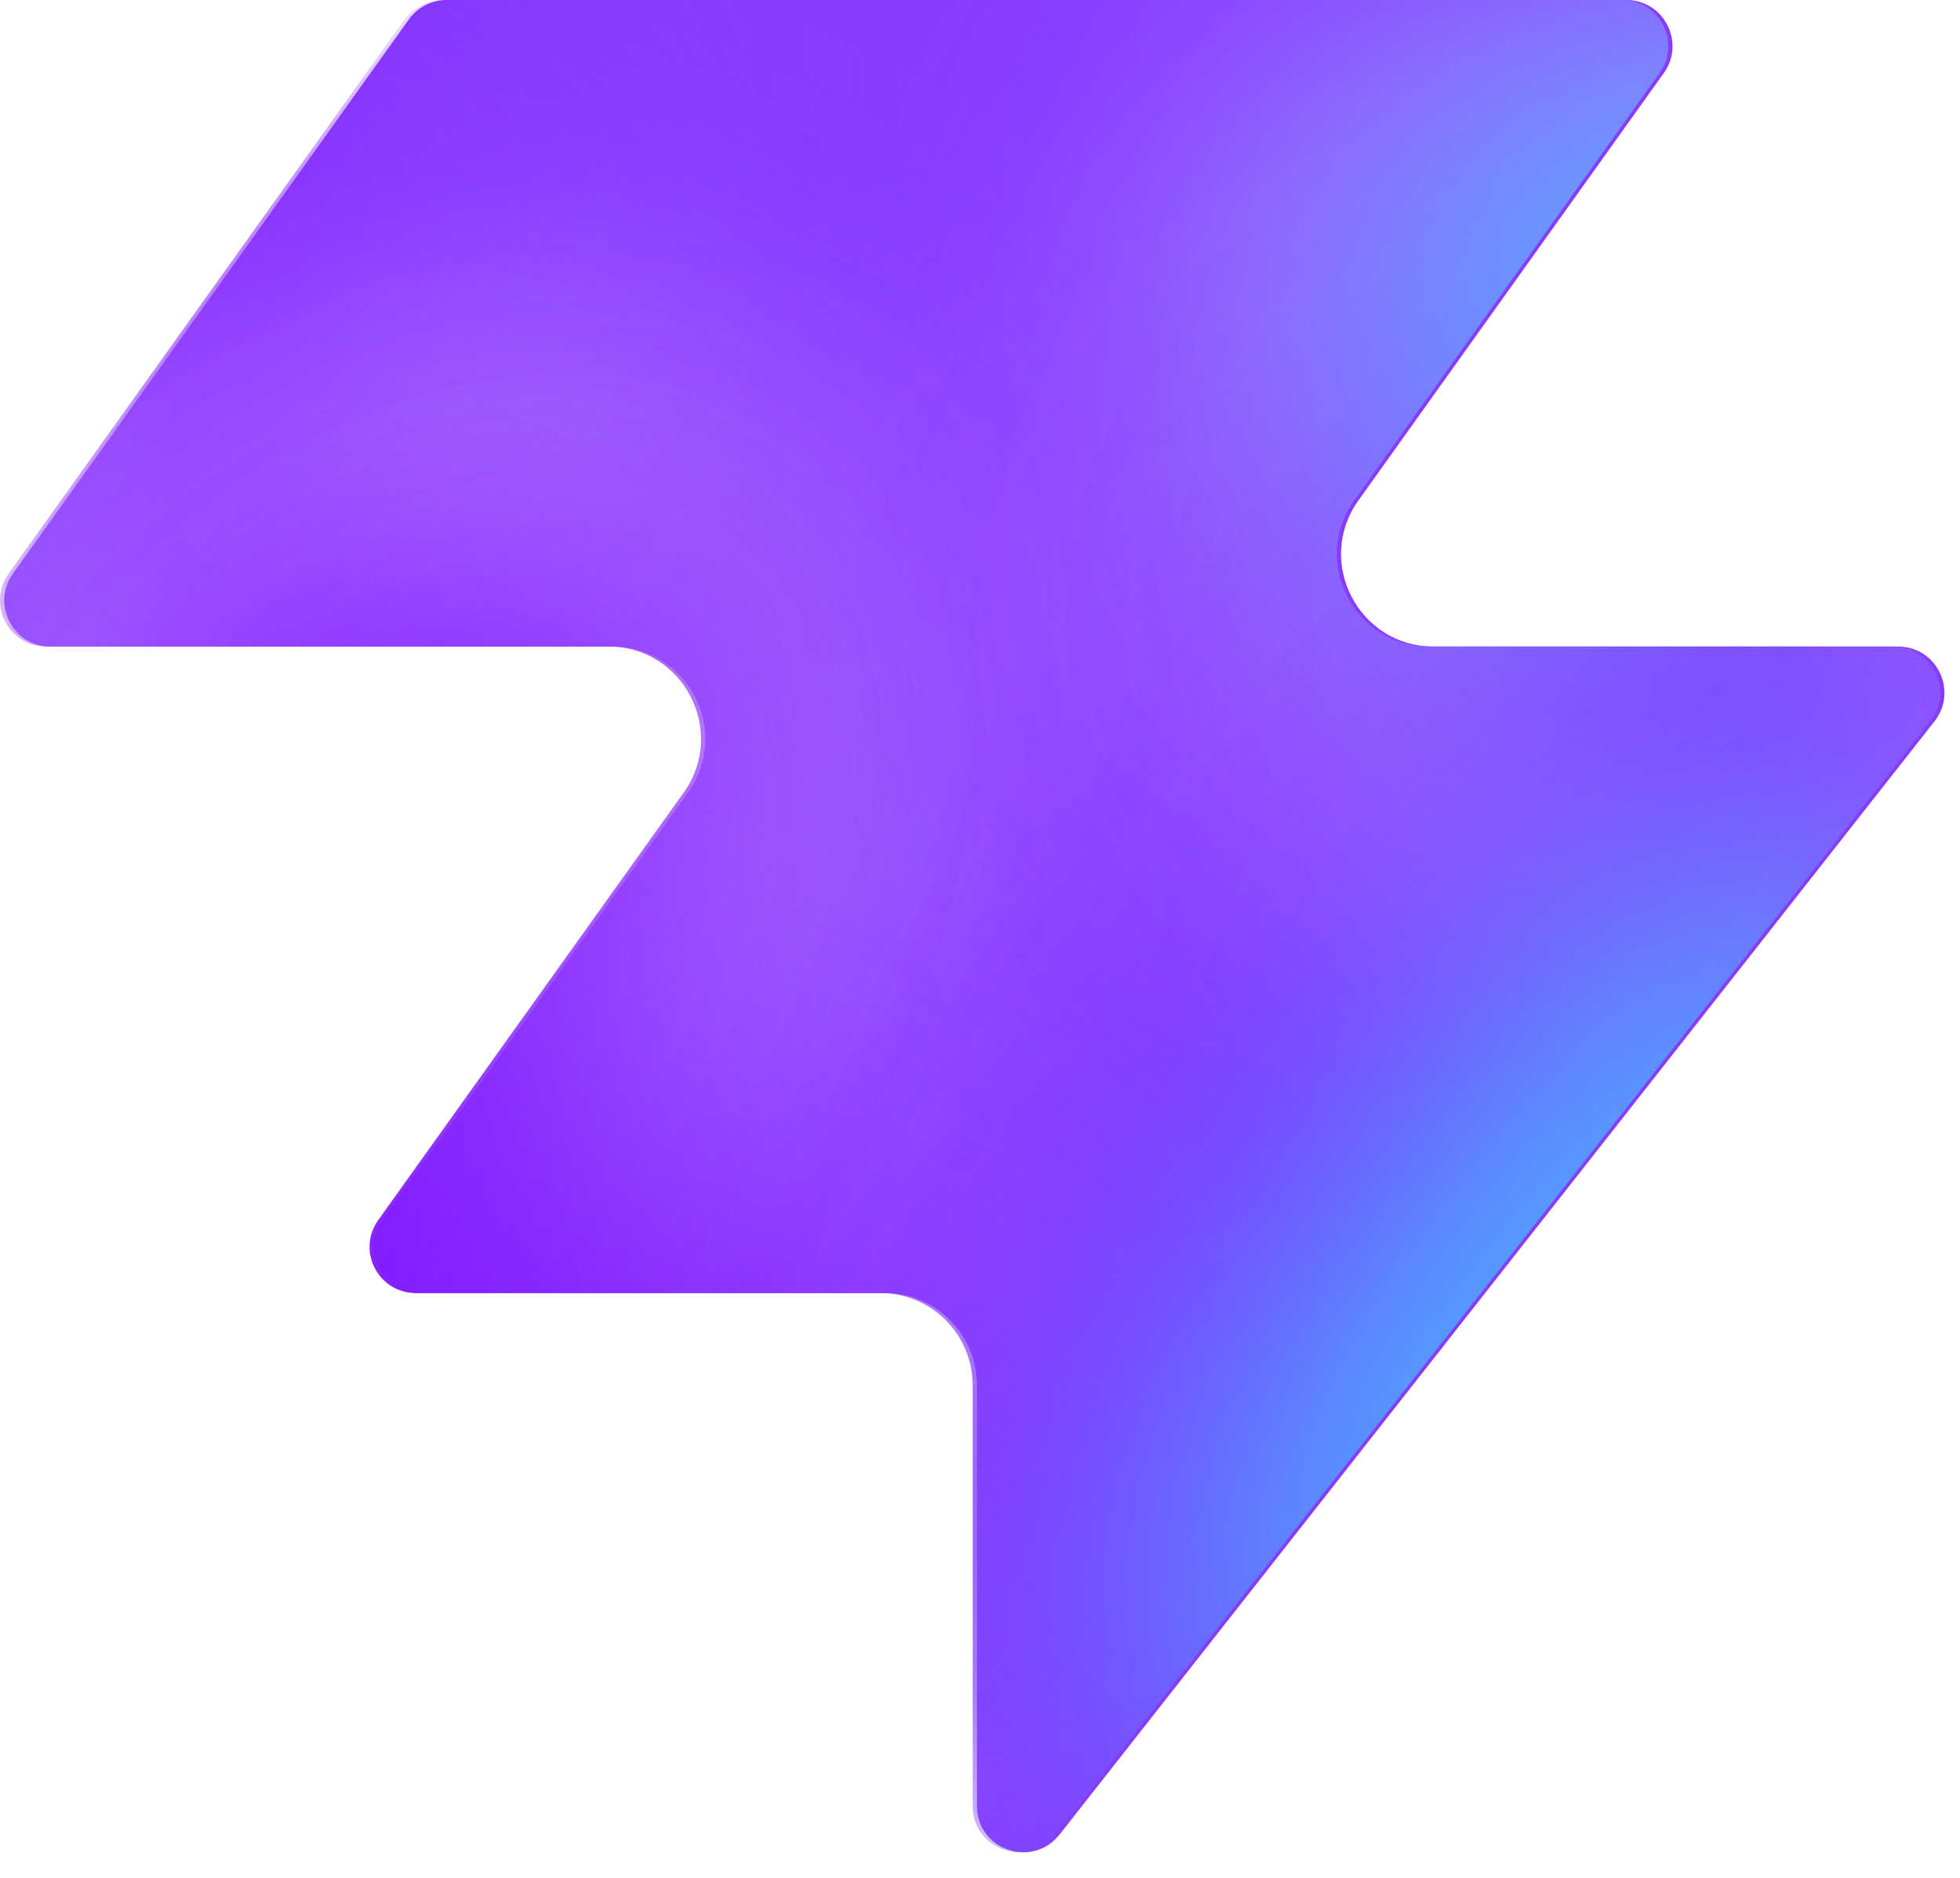
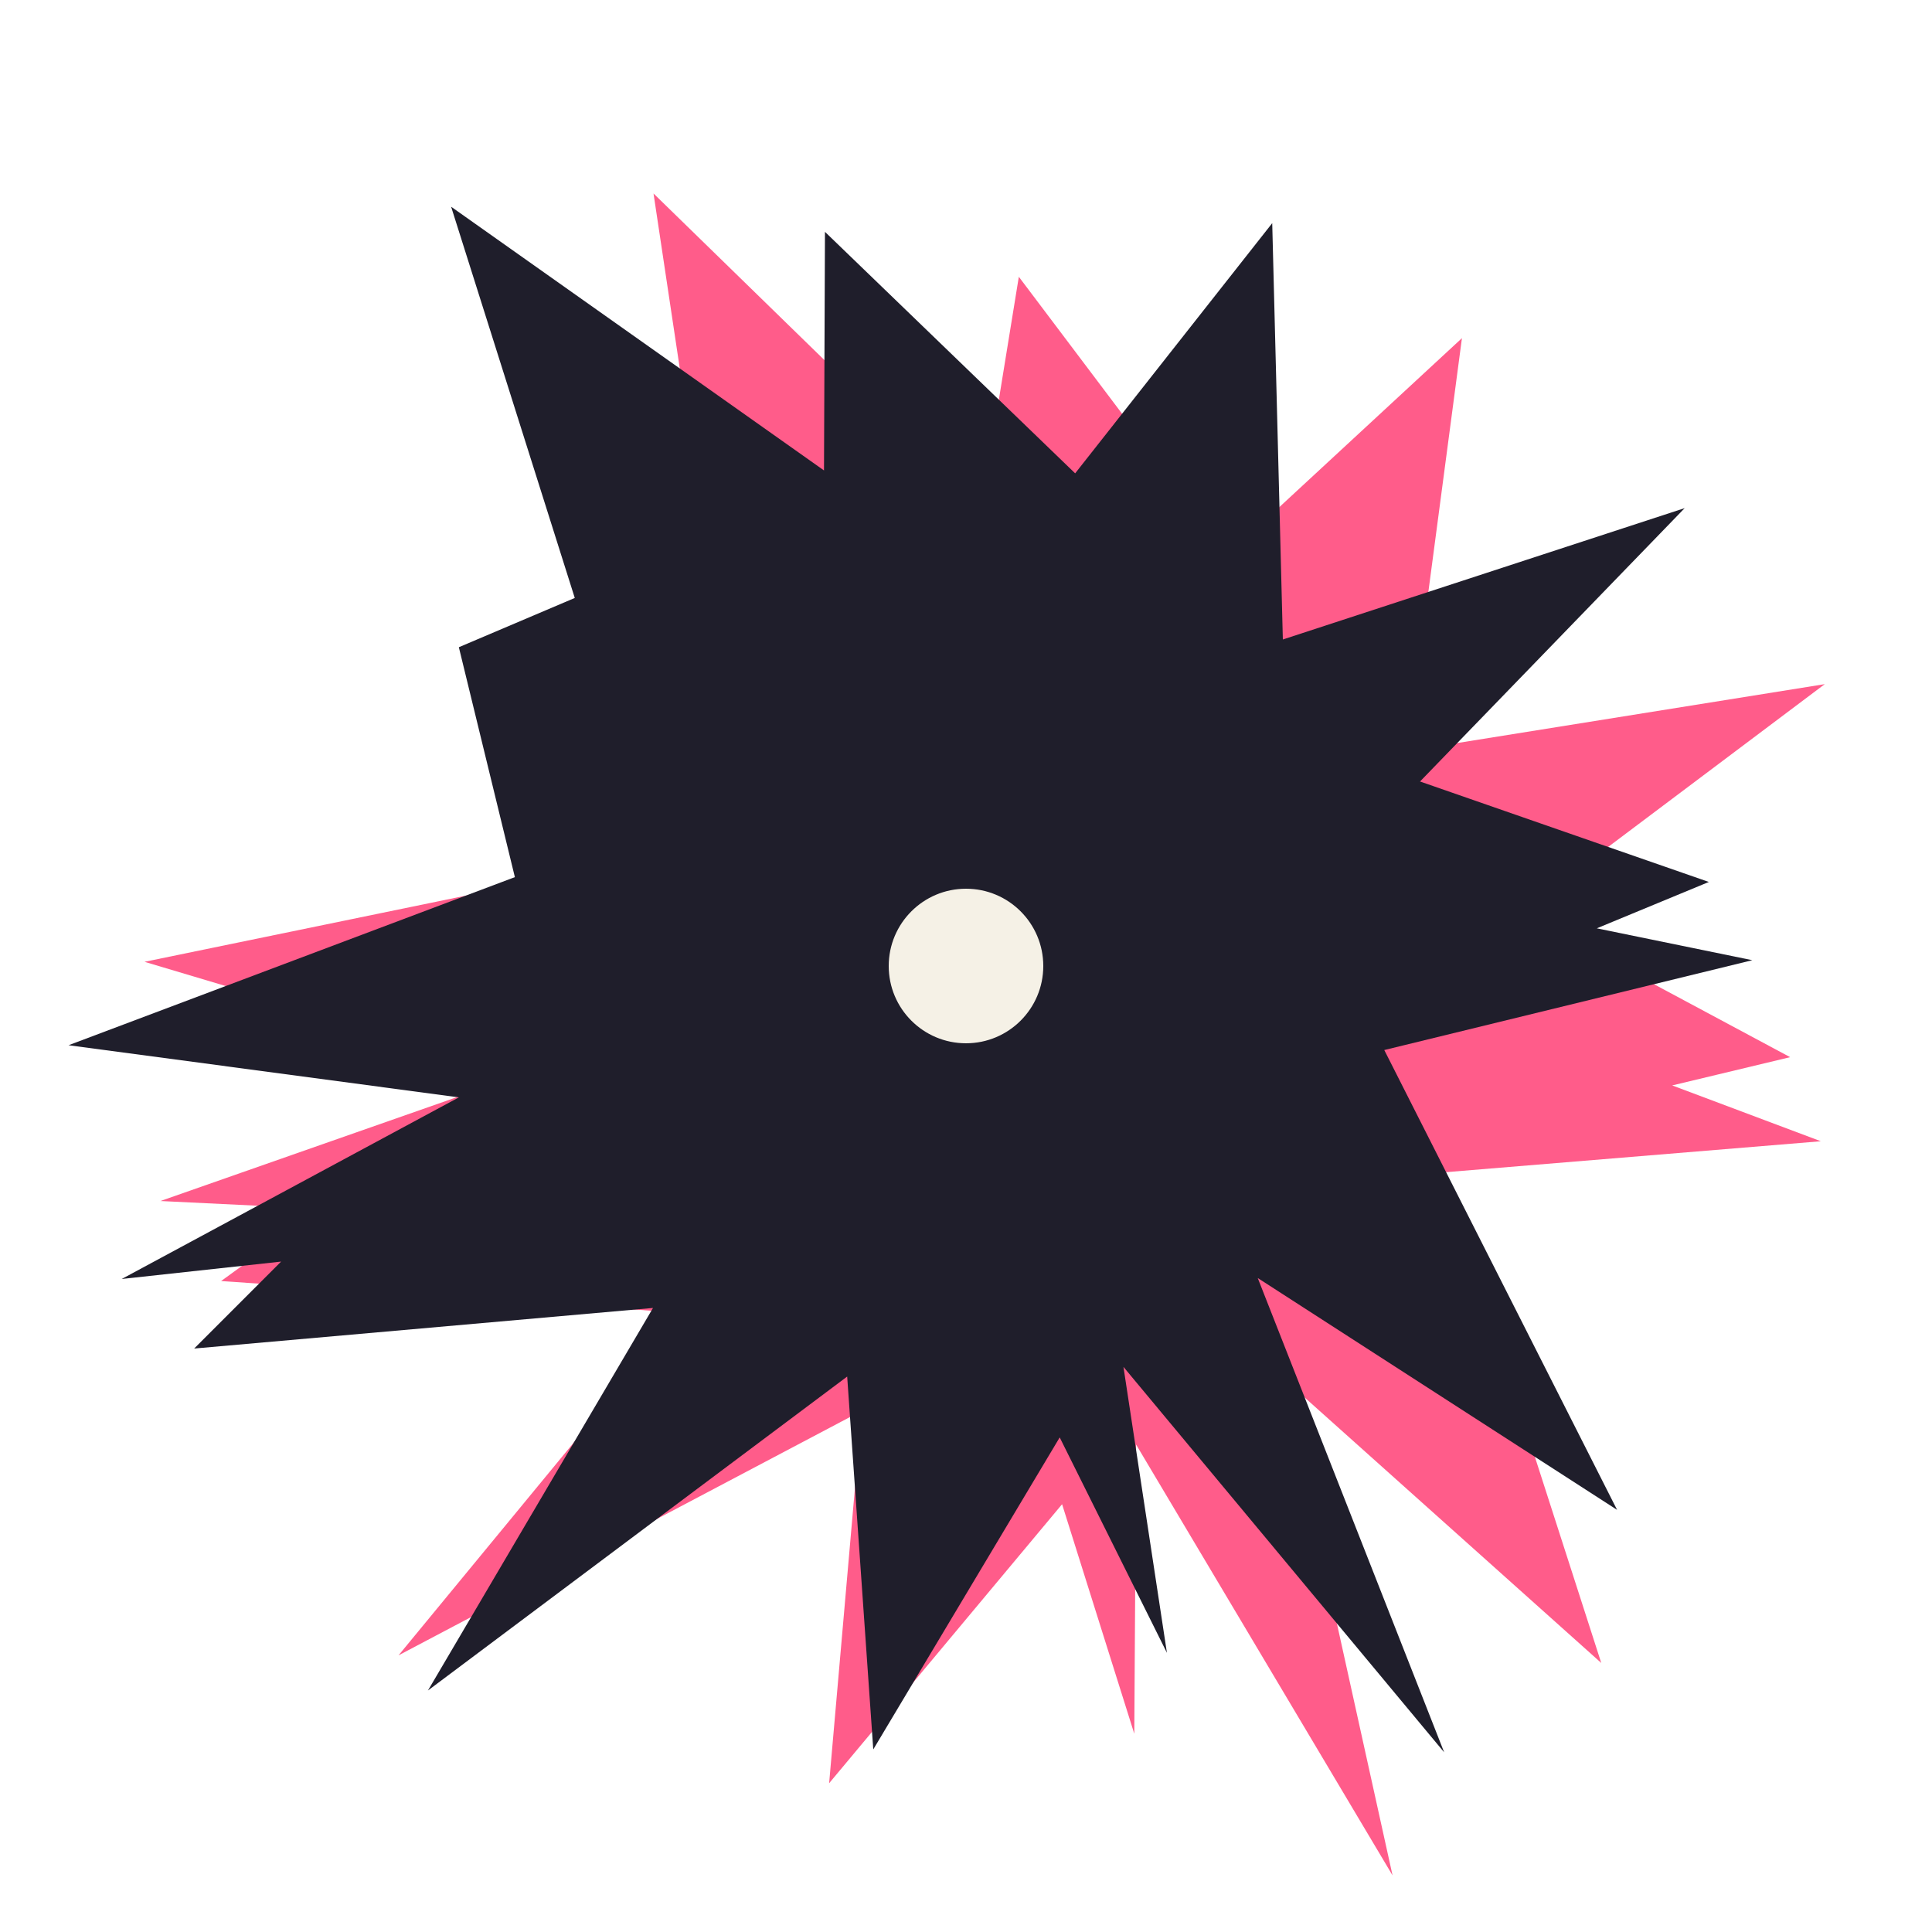
- <svg xmlns="http://www.w3.org/2000/svg" width="48" height="46" fill="none" viewBox="0 0 48 46">
-   <path fill="#863bff" d="M25.946 44.938c-.664.845-2.021.375-2.021-.698V33.937a2.26 2.26 0 0 0-2.262-2.262H10.287c-.92 0-1.456-1.04-.92-1.788l7.48-10.471c1.07-1.497 0-3.578-1.842-3.578H1.237c-.92 0-1.456-1.04-.92-1.788L10.013.474c.214-.297.556-.474.92-.474h28.894c.92 0 1.456 1.04.92 1.788l-7.48 10.471c-1.07 1.498 0 3.579 1.842 3.579h11.377c.943 0 1.473 1.088.89 1.83L25.947 44.94z" style="fill:#863bff;fill:color(display-p3 .525 .23 1);fill-opacity:1" />
-   <mask id="a" width="48" height="46" x="0" y="0" maskUnits="userSpaceOnUse" style="mask-type:alpha">
-     <path fill="#000" d="M25.842 44.938c-.664.844-2.021.375-2.021-.698V33.937a2.26 2.26 0 0 0-2.262-2.262H10.183c-.92 0-1.456-1.04-.92-1.788l7.48-10.471c1.07-1.498 0-3.579-1.842-3.579H1.133c-.92 0-1.456-1.04-.92-1.787L9.91.473c.214-.297.556-.474.92-.474h28.894c.92 0 1.456 1.04.92 1.788l-7.48 10.471c-1.07 1.498 0 3.578 1.842 3.578h11.377c.943 0 1.473 1.088.89 1.832L25.843 44.94z" style="fill:#000;fill-opacity:1" />
-   </mask>
-   <g mask="url(#a)">
-     <g filter="url(#b)">
-       <ellipse cx="5.508" cy="14.704" fill="#ede6ff" rx="5.508" ry="14.704" style="fill:#ede6ff;fill:color(display-p3 .927 .903 1);fill-opacity:1" transform="matrix(.00324 1 1 -.00324 -4.47 31.516)" />
-     </g>
-     <g filter="url(#c)">
-       <ellipse cx="10.399" cy="29.851" fill="#ede6ff" rx="10.399" ry="29.851" style="fill:#ede6ff;fill:color(display-p3 .927 .903 1);fill-opacity:1" transform="matrix(.00324 1 1 -.00324 -39.328 7.883)" />
-     </g>
-     <g filter="url(#d)">
-       <ellipse cx="5.508" cy="30.487" fill="#7e14ff" rx="5.508" ry="30.487" style="fill:#7e14ff;fill:color(display-p3 .492 .077 1);fill-opacity:1" transform="rotate(89.814 -25.913 -14.639)scale(1 -1)" />
-     </g>
-     <g filter="url(#e)">
-       <ellipse cx="5.508" cy="30.599" fill="#7e14ff" rx="5.508" ry="30.599" style="fill:#7e14ff;fill:color(display-p3 .492 .077 1);fill-opacity:1" transform="rotate(89.814 -32.644 -3.334)scale(1 -1)" />
-     </g>
-     <g filter="url(#f)">
-       <ellipse cx="5.508" cy="30.599" fill="#7e14ff" rx="5.508" ry="30.599" style="fill:#7e14ff;fill:color(display-p3 .492 .077 1);fill-opacity:1" transform="matrix(.00324 1 1 -.00324 -34.34 30.47)" />
-     </g>
-     <g filter="url(#g)">
-       <ellipse cx="14.072" cy="22.078" fill="#ede6ff" rx="14.072" ry="22.078" style="fill:#ede6ff;fill:color(display-p3 .927 .903 1);fill-opacity:1" transform="rotate(93.35 24.506 48.493)scale(-1 1)" />
-     </g>
-     <g filter="url(#h)">
-       <ellipse cx="3.47" cy="21.501" fill="#7e14ff" rx="3.47" ry="21.501" style="fill:#7e14ff;fill:color(display-p3 .492 .077 1);fill-opacity:1" transform="rotate(89.009 28.708 47.59)scale(-1 1)" />
-     </g>
-     <g filter="url(#i)">
-       <ellipse cx="3.47" cy="21.501" fill="#7e14ff" rx="3.47" ry="21.501" style="fill:#7e14ff;fill:color(display-p3 .492 .077 1);fill-opacity:1" transform="rotate(89.009 28.708 47.59)scale(-1 1)" />
-     </g>
-     <g filter="url(#j)">
-       <ellipse cx=".387" cy="8.972" fill="#7e14ff" rx="4.407" ry="29.108" style="fill:#7e14ff;fill:color(display-p3 .492 .077 1);fill-opacity:1" transform="rotate(39.51 .387 8.972)" />
-     </g>
-     <g filter="url(#k)">
-       <ellipse cx="47.523" cy="-6.092" fill="#7e14ff" rx="4.407" ry="29.108" style="fill:#7e14ff;fill:color(display-p3 .492 .077 1);fill-opacity:1" transform="rotate(37.892 47.523 -6.092)" />
-     </g>
-     <g filter="url(#l)">
-       <ellipse cx="41.412" cy="6.333" fill="#47bfff" rx="5.971" ry="9.665" style="fill:#47bfff;fill:color(display-p3 .28 .748 1);fill-opacity:1" transform="rotate(37.892 41.412 6.333)" />
-     </g>
-     <g filter="url(#m)">
-       <ellipse cx="-1.879" cy="38.332" fill="#7e14ff" rx="4.407" ry="29.108" style="fill:#7e14ff;fill:color(display-p3 .492 .077 1);fill-opacity:1" transform="rotate(37.892 -1.88 38.332)" />
-     </g>
-     <g filter="url(#n)">
-       <ellipse cx="-1.879" cy="38.332" fill="#7e14ff" rx="4.407" ry="29.108" style="fill:#7e14ff;fill:color(display-p3 .492 .077 1);fill-opacity:1" transform="rotate(37.892 -1.88 38.332)" />
-     </g>
-     <g filter="url(#o)">
-       <ellipse cx="35.651" cy="29.907" fill="#7e14ff" rx="4.407" ry="29.108" style="fill:#7e14ff;fill:color(display-p3 .492 .077 1);fill-opacity:1" transform="rotate(37.892 35.651 29.907)" />
-     </g>
-     <g filter="url(#p)">
-       <ellipse cx="38.418" cy="32.4" fill="#47bfff" rx="5.971" ry="15.297" style="fill:#47bfff;fill:color(display-p3 .28 .748 1);fill-opacity:1" transform="rotate(37.892 38.418 32.4)" />
-     </g>
-   </g>
+ <svg xmlns="http://www.w3.org/2000/svg" viewBox="0 0 200 200">
+   <style>
+     .ink { fill: #1F1E2B; }
+     .hole { fill: #F5F1E6; }
+     @media (prefers-color-scheme: dark) {
+       .ink { fill: #F5F1E6; }
+       .hole { fill: #1F1E2B; }
+     }
+   </style>
  <defs>
-     <filter id="b" width="60.045" height="41.654" x="-19.77" y="16.149" color-interpolation-filters="sRGB" filterUnits="userSpaceOnUse">
-       <feFlood flood-opacity="0" result="BackgroundImageFix" />
-       <feBlend in="SourceGraphic" in2="BackgroundImageFix" result="shape" />
-       <feGaussianBlur result="effect1_foregroundBlur_2002_17158" stdDeviation="7.659" />
-     </filter>
-     <filter id="c" width="90.34" height="51.437" x="-54.613" y="-7.533" color-interpolation-filters="sRGB" filterUnits="userSpaceOnUse">
-       <feFlood flood-opacity="0" result="BackgroundImageFix" />
-       <feBlend in="SourceGraphic" in2="BackgroundImageFix" result="shape" />
-       <feGaussianBlur result="effect1_foregroundBlur_2002_17158" stdDeviation="7.659" />
-     </filter>
-     <filter id="d" width="79.355" height="29.4" x="-49.64" y="2.03" color-interpolation-filters="sRGB" filterUnits="userSpaceOnUse">
-       <feFlood flood-opacity="0" result="BackgroundImageFix" />
-       <feBlend in="SourceGraphic" in2="BackgroundImageFix" result="shape" />
-       <feGaussianBlur result="effect1_foregroundBlur_2002_17158" stdDeviation="4.596" />
-     </filter>
-     <filter id="e" width="79.579" height="29.4" x="-45.045" y="20.029" color-interpolation-filters="sRGB" filterUnits="userSpaceOnUse">
-       <feFlood flood-opacity="0" result="BackgroundImageFix" />
-       <feBlend in="SourceGraphic" in2="BackgroundImageFix" result="shape" />
-       <feGaussianBlur result="effect1_foregroundBlur_2002_17158" stdDeviation="4.596" />
-     </filter>
-     <filter id="f" width="79.579" height="29.4" x="-43.513" y="21.178" color-interpolation-filters="sRGB" filterUnits="userSpaceOnUse">
-       <feFlood flood-opacity="0" result="BackgroundImageFix" />
-       <feBlend in="SourceGraphic" in2="BackgroundImageFix" result="shape" />
-       <feGaussianBlur result="effect1_foregroundBlur_2002_17158" stdDeviation="4.596" />
-     </filter>
-     <filter id="g" width="74.749" height="58.852" x="15.756" y="-17.901" color-interpolation-filters="sRGB" filterUnits="userSpaceOnUse">
-       <feFlood flood-opacity="0" result="BackgroundImageFix" />
-       <feBlend in="SourceGraphic" in2="BackgroundImageFix" result="shape" />
-       <feGaussianBlur result="effect1_foregroundBlur_2002_17158" stdDeviation="7.659" />
-     </filter>
-     <filter id="h" width="61.377" height="25.362" x="23.548" y="2.284" color-interpolation-filters="sRGB" filterUnits="userSpaceOnUse">
-       <feFlood flood-opacity="0" result="BackgroundImageFix" />
-       <feBlend in="SourceGraphic" in2="BackgroundImageFix" result="shape" />
-       <feGaussianBlur result="effect1_foregroundBlur_2002_17158" stdDeviation="4.596" />
-     </filter>
-     <filter id="i" width="61.377" height="25.362" x="23.548" y="2.284" color-interpolation-filters="sRGB" filterUnits="userSpaceOnUse">
-       <feFlood flood-opacity="0" result="BackgroundImageFix" />
-       <feBlend in="SourceGraphic" in2="BackgroundImageFix" result="shape" />
-       <feGaussianBlur result="effect1_foregroundBlur_2002_17158" stdDeviation="4.596" />
-     </filter>
-     <filter id="j" width="56.045" height="63.649" x="-27.636" y="-22.853" color-interpolation-filters="sRGB" filterUnits="userSpaceOnUse">
-       <feFlood flood-opacity="0" result="BackgroundImageFix" />
-       <feBlend in="SourceGraphic" in2="BackgroundImageFix" result="shape" />
-       <feGaussianBlur result="effect1_foregroundBlur_2002_17158" stdDeviation="4.596" />
-     </filter>
-     <filter id="k" width="54.814" height="64.646" x="20.116" y="-38.415" color-interpolation-filters="sRGB" filterUnits="userSpaceOnUse">
-       <feFlood flood-opacity="0" result="BackgroundImageFix" />
-       <feBlend in="SourceGraphic" in2="BackgroundImageFix" result="shape" />
-       <feGaussianBlur result="effect1_foregroundBlur_2002_17158" stdDeviation="4.596" />
-     </filter>
-     <filter id="l" width="33.541" height="35.313" x="24.641" y="-11.323" color-interpolation-filters="sRGB" filterUnits="userSpaceOnUse">
-       <feFlood flood-opacity="0" result="BackgroundImageFix" />
-       <feBlend in="SourceGraphic" in2="BackgroundImageFix" result="shape" />
-       <feGaussianBlur result="effect1_foregroundBlur_2002_17158" stdDeviation="4.596" />
-     </filter>
-     <filter id="m" width="54.814" height="64.646" x="-29.286" y="6.009" color-interpolation-filters="sRGB" filterUnits="userSpaceOnUse">
-       <feFlood flood-opacity="0" result="BackgroundImageFix" />
-       <feBlend in="SourceGraphic" in2="BackgroundImageFix" result="shape" />
-       <feGaussianBlur result="effect1_foregroundBlur_2002_17158" stdDeviation="4.596" />
-     </filter>
-     <filter id="n" width="54.814" height="64.646" x="-29.286" y="6.009" color-interpolation-filters="sRGB" filterUnits="userSpaceOnUse">
-       <feFlood flood-opacity="0" result="BackgroundImageFix" />
-       <feBlend in="SourceGraphic" in2="BackgroundImageFix" result="shape" />
-       <feGaussianBlur result="effect1_foregroundBlur_2002_17158" stdDeviation="4.596" />
-     </filter>
-     <filter id="o" width="54.814" height="64.646" x="8.244" y="-2.416" color-interpolation-filters="sRGB" filterUnits="userSpaceOnUse">
-       <feFlood flood-opacity="0" result="BackgroundImageFix" />
-       <feBlend in="SourceGraphic" in2="BackgroundImageFix" result="shape" />
-       <feGaussianBlur result="effect1_foregroundBlur_2002_17158" stdDeviation="4.596" />
-     </filter>
-     <filter id="p" width="39.409" height="43.623" x="18.713" y="10.588" color-interpolation-filters="sRGB" filterUnits="userSpaceOnUse">
-       <feFlood flood-opacity="0" result="BackgroundImageFix" />
-       <feBlend in="SourceGraphic" in2="BackgroundImageFix" result="shape" />
-       <feGaussianBlur result="effect1_foregroundBlur_2002_17158" stdDeviation="4.596" />
-     </filter>
+     <polygon id="burst" points="85.4,24.0 111.3,49.0 131.7,23.1 132.8,66.2 174.4,52.6 147.0,80.9 176.9,91.3 165.3,96.1 181.4,99.4 143.3,108.7 167.4,156.3 130.2,132.3 149.5,181.4 116.3,141.5 120.8,171.1 109.7,148.8 90.4,181.1 87.7,142.5 44.3,175.0 67.6,135.4 20.1,139.6 29.1,130.6 12.6,132.4 47.5,113.6 7.1,108.2 53.3,90.8 47.5,67.0 59.5,61.9 46.7,21.4 85.3,48.7" />
  </defs>
+   <use href="#burst" fill="#FF5C8A" transform="translate(8 6) rotate(9 100 100)" />
+   <use href="#burst" class="ink" />
+   <circle cx="100" cy="100" r="8" class="hole" />
</svg>
